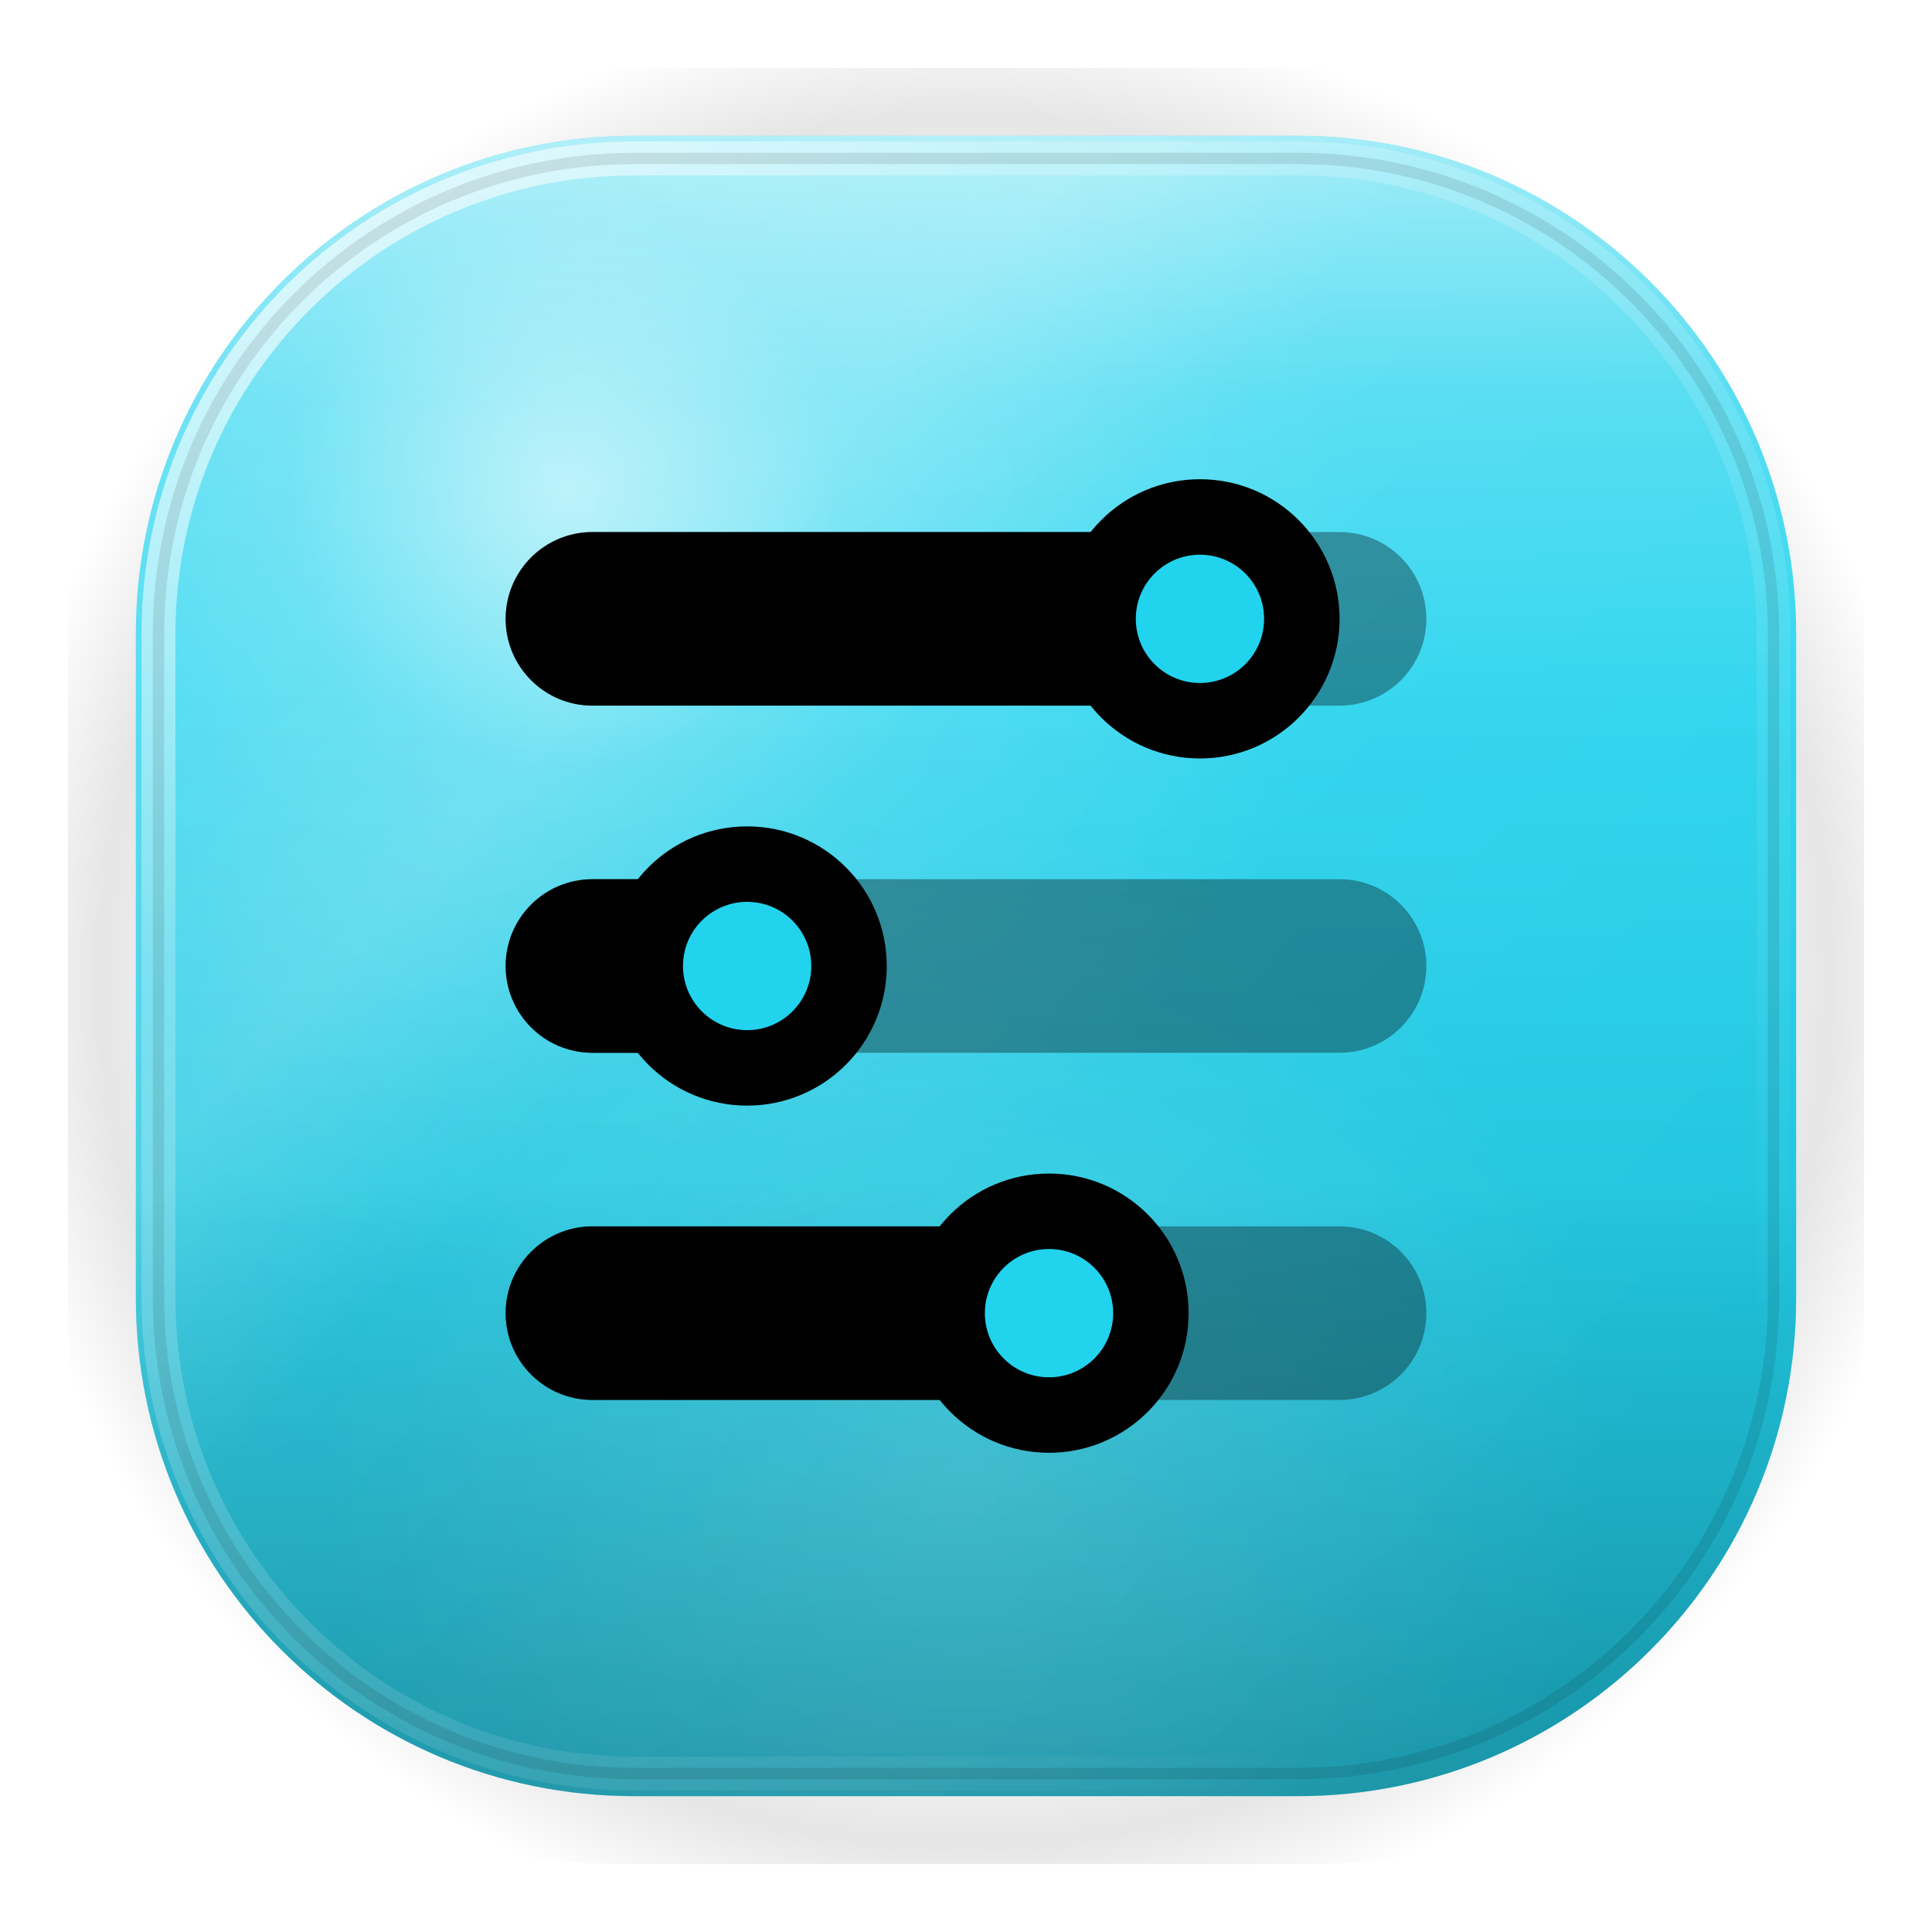
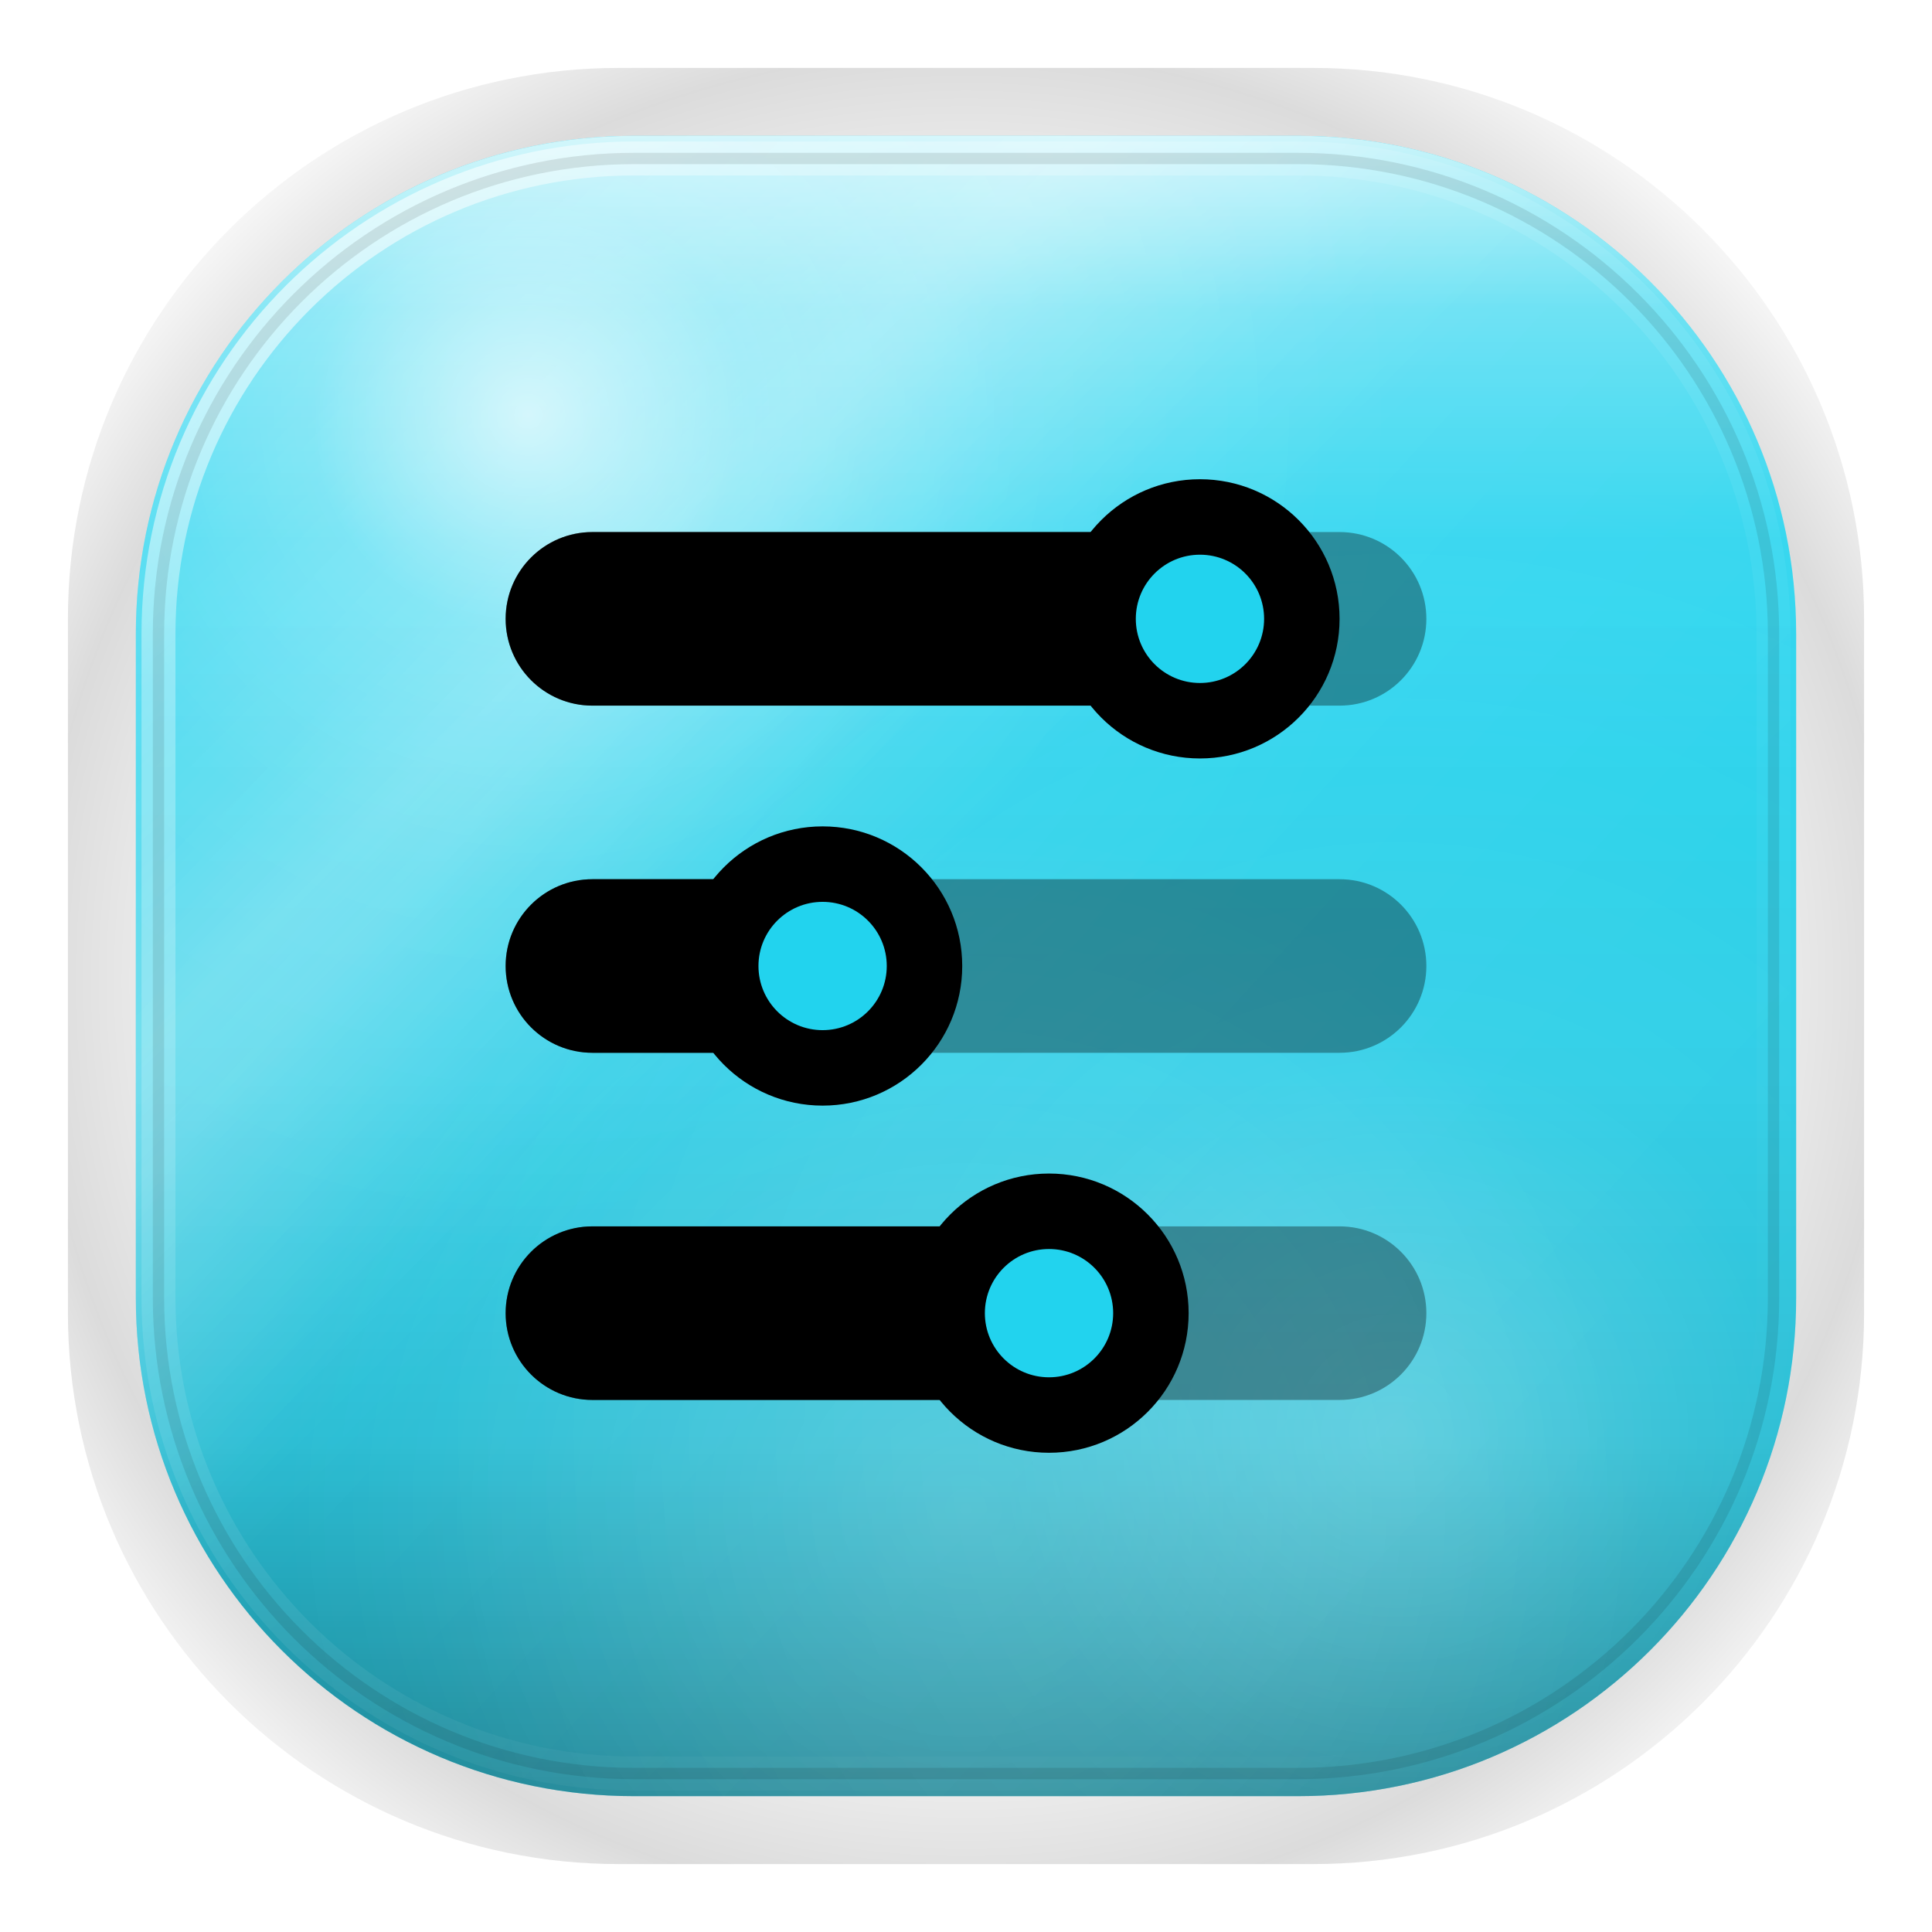
<svg xmlns="http://www.w3.org/2000/svg" width="1024" height="1024" viewBox="0 0 1024 1024">
  <defs>
    <style id="current-color-scheme" type="text/css">.ColorScheme-Text { color:#F5F7FA; }.ColorScheme-Background{ color:#0A0A0C; }.ColorScheme-Highlight{ color:#22D3EE; }.ColorScheme-HighlightedText{ color:#000000; }.ColorScheme-PositiveText{ color:#4ADE80; }.ColorScheme-NeutralText{ color:#FBBF24; }.ColorScheme-NegativeText{ color:#F87171; }.ColorScheme-Accent{ color:#22D3EE; }</style>
-     <linearGradient id="moos-control-center-sheen" x1="512" y1="72" x2="512" y2="700" gradientUnits="userSpaceOnUse">
-       <stop offset="0" stop-color="#ffffff" stop-opacity=".55" />
-       <stop offset="0.22" stop-color="#ffffff" stop-opacity=".22" />
-       <stop offset="0.48" stop-color="#ffffff" stop-opacity=".06" />
+     <linearGradient id="moos-control-center-sheen" x1="512" y1="72" x2="512" y2="680" gradientUnits="userSpaceOnUse">
+       <stop offset="0" stop-color="#ffffff" stop-opacity=".72" />
+       <stop offset="0.15" stop-color="#ffffff" stop-opacity=".32" />
+       <stop offset="0.35" stop-color="#ffffff" stop-opacity=".08" />
+       <stop offset="0.55" stop-color="#ffffff" stop-opacity=".02" />
      <stop offset="1" stop-color="#ffffff" stop-opacity="0" />
    </linearGradient>
-     <linearGradient id="moos-control-center-depth" x1="512" y1="360" x2="512" y2="952" gradientUnits="userSpaceOnUse">
+     <linearGradient id="moos-control-center-depth" x1="512" y1="320" x2="512" y2="952" gradientUnits="userSpaceOnUse">
      <stop offset="0" stop-color="#000000" stop-opacity="0" />
-       <stop offset="0.45" stop-color="#000000" stop-opacity=".06" />
-       <stop offset="1" stop-color="#000000" stop-opacity=".30" />
+       <stop offset="0.40" stop-color="#000000" stop-opacity=".04" />
+       <stop offset="0.70" stop-color="#000000" stop-opacity=".12" />
+       <stop offset="1" stop-color="#000000" stop-opacity=".38" />
+     </linearGradient>
+     <linearGradient id="moos-control-center-shimmer" x1="140" y1="80" x2="880" y2="820" gradientUnits="userSpaceOnUse">
+       <stop offset="0" stop-color="#ffffff" stop-opacity="0" />
+       <stop offset="0.22" stop-color="#ffffff" stop-opacity=".14" />
+       <stop offset="0.28" stop-color="#ffffff" stop-opacity=".22" />
+       <stop offset="0.34" stop-color="#ffffff" stop-opacity=".14" />
+       <stop offset="0.50" stop-color="#ffffff" stop-opacity="0" />
+       <stop offset="1" stop-color="#ffffff" stop-opacity="0" />
    </linearGradient>
    <linearGradient id="moos-control-center-refract" x1="120" y1="100" x2="860" y2="780" gradientUnits="userSpaceOnUse">
      <stop offset="0" stop-color="#ffffff" stop-opacity="0" />
      <stop offset="0.32" stop-color="#ffffff" stop-opacity=".20" />
      <stop offset="0.46" stop-color="#ffffff" stop-opacity=".05" />
      <stop offset="1" stop-color="#ffffff" stop-opacity="0" />
    </linearGradient>
-     <radialGradient id="moos-control-center-caustic" gradientUnits="userSpaceOnUse" cx="300" cy="260" r="420">
-       <stop offset="0" stop-color="#ffffff" stop-opacity=".58" />
-       <stop offset="0.35" stop-color="#ffffff" stop-opacity=".16" />
+     <radialGradient id="moos-control-center-caustic" gradientUnits="userSpaceOnUse" cx="280" cy="220" r="460">
+       <stop offset="0" stop-color="#ffffff" stop-opacity=".68" />
+       <stop offset="0.25" stop-color="#ffffff" stop-opacity=".20" />
+       <stop offset="0.55" stop-color="#ffffff" stop-opacity=".05" />
      <stop offset="1" stop-color="#ffffff" stop-opacity="0" />
    </radialGradient>
-     <radialGradient id="moos-control-center-floor" gradientUnits="userSpaceOnUse" cx="512" cy="780" r="340">
-       <stop offset="0" stop-color="#ffffff" stop-opacity=".14" />
+     <radialGradient id="moos-control-center-rimlight" gradientUnits="userSpaceOnUse" cx="740" cy="760" r="520">
+       <stop offset="0" stop-color="#ffffff" stop-opacity=".25" />
+       <stop offset="0.40" stop-color="#ffffff" stop-opacity=".08" />
      <stop offset="1" stop-color="#ffffff" stop-opacity="0" />
    </radialGradient>
-     <linearGradient id="moos-control-center-rim-hi" x1="130" y1="80" x2="820" y2="820" gradientUnits="userSpaceOnUse">
-       <stop offset="0" stop-color="#ffffff" stop-opacity=".78" />
-       <stop offset="0.28" stop-color="#ffffff" stop-opacity=".24" />
+     <radialGradient id="moos-control-center-floor" gradientUnits="userSpaceOnUse" cx="512" cy="800" r="360">
+       <stop offset="0" stop-color="#ffffff" stop-opacity=".18" />
+       <stop offset="1" stop-color="#ffffff" stop-opacity="0" />
+     </radialGradient>
+     <linearGradient id="moos-control-center-rim-hi" x1="120" y1="60" x2="860" y2="860" gradientUnits="userSpaceOnUse">
+       <stop offset="0" stop-color="#ffffff" stop-opacity=".85" />
+       <stop offset="0.18" stop-color="#ffffff" stop-opacity=".32" />
+       <stop offset="0.42" stop-color="#ffffff" stop-opacity=".10" />
+       <stop offset="0.68" stop-color="#ffffff" stop-opacity=".04" />
      <stop offset="1" stop-color="#ffffff" stop-opacity="0" />
    </linearGradient>
-     <radialGradient id="moos-control-center-aura" gradientUnits="userSpaceOnUse" cx="512" cy="520" r="520">
-       <stop offset="0.72" stop-color="#000000" stop-opacity="0" />
-       <stop offset="0.88" stop-color="#000000" stop-opacity=".10" />
+     <radialGradient id="moos-control-center-aura" gradientUnits="userSpaceOnUse" cx="512" cy="520" r="580">
+       <stop offset="0.60" stop-color="#000000" stop-opacity="0" />
+       <stop offset="0.85" stop-color="#000000" stop-opacity=".14" />
      <stop offset="1" stop-color="#000000" stop-opacity="0" />
    </radialGradient>
  </defs>
  <rect fill="url(#moos-control-center-aura)" x="36" y="36" width="952" height="952" rx="292" />
  <rect class="ColorScheme-Highlight" fill="currentColor" x="72" y="72" width="880" height="880" rx="264" />
+   <rect fill="url(#moos-control-center-depth)" x="72" y="72" width="880" height="880" rx="264" />
  <rect fill="url(#moos-control-center-sheen)" x="72" y="72" width="880" height="880" rx="264" />
-   <rect fill="url(#moos-control-center-depth)" x="72" y="72" width="880" height="880" rx="264" />
+   <rect fill="url(#moos-control-center-shimmer)" x="72" y="72" width="880" height="880" rx="264" />
  <rect fill="url(#moos-control-center-refract)" x="72" y="72" width="880" height="880" rx="264" />
  <rect fill="url(#moos-control-center-caustic)" x="72" y="72" width="880" height="880" rx="264" />
+   <rect fill="url(#moos-control-center-rimlight)" x="72" y="72" width="880" height="880" rx="264" />
  <rect fill="url(#moos-control-center-floor)" x="72" y="72" width="880" height="880" rx="264" />
  <rect fill="none" stroke="url(#moos-control-center-rim-hi)" stroke-width="18" x="84" y="84" width="856" height="856" rx="252" />
  <rect class="ColorScheme-HighlightedText" fill="none" stroke="currentColor" stroke-opacity=".10" stroke-width="6" x="84" y="84" width="856" height="856" rx="252" />
  <g class="ColorScheme-HighlightedText" fill="currentColor">
    <rect x="268" y="282" width="488" height="92" rx="46" opacity=".34" />
    <rect x="268" y="466" width="488" height="92" rx="46" opacity=".34" />
    <rect x="268" y="650" width="488" height="92" rx="46" opacity=".34" />
    <rect x="268" y="282" width="368" height="92" rx="46" />
-     <rect x="268" y="466" width="128" height="92" rx="46" />
+     <rect x="268" y="466" width="168" height="92" rx="46" />
    <rect x="268" y="650" width="288" height="92" rx="46" />
    <circle cx="636" cy="328" r="74" />
-     <circle cx="396" cy="512" r="74" />
+     <circle cx="436" cy="512" r="74" />
    <circle cx="556" cy="696" r="74" />
  </g>
  <g class="ColorScheme-Highlight" fill="currentColor">
    <circle cx="636" cy="328" r="34" />
-     <circle cx="396" cy="512" r="34" />
+     <circle cx="436" cy="512" r="34" />
    <circle cx="556" cy="696" r="34" />
  </g>
</svg>
